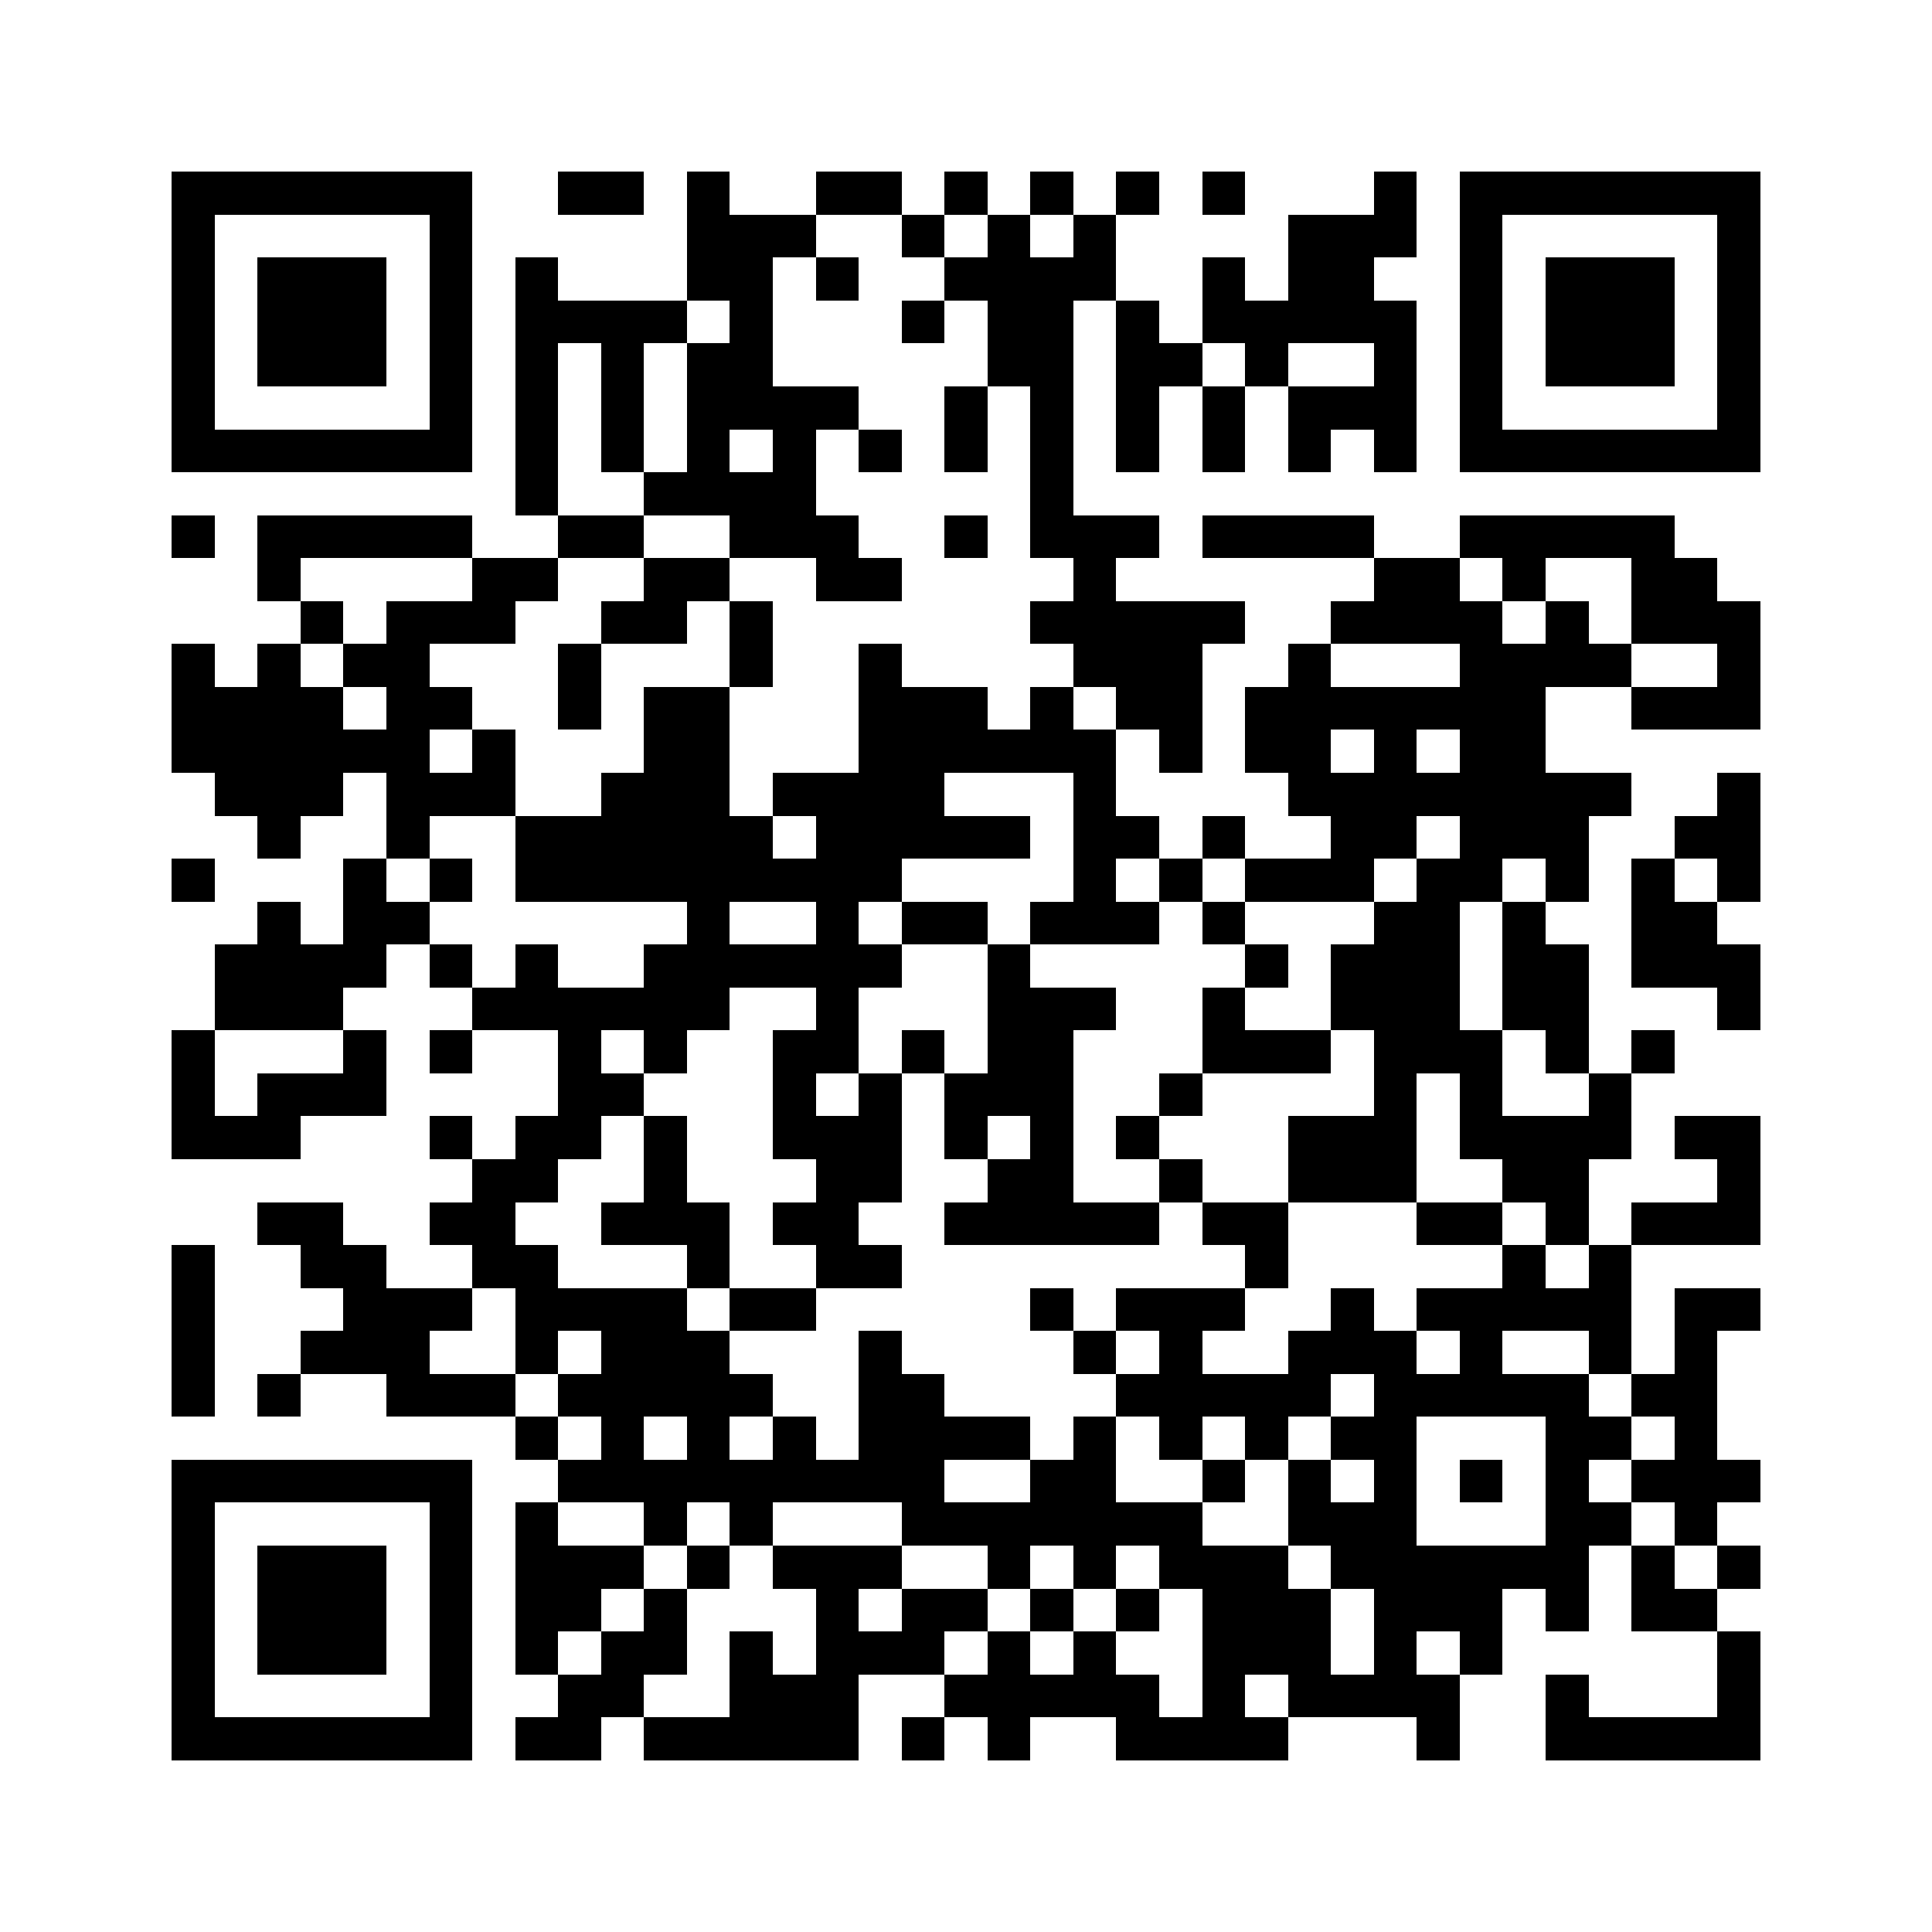
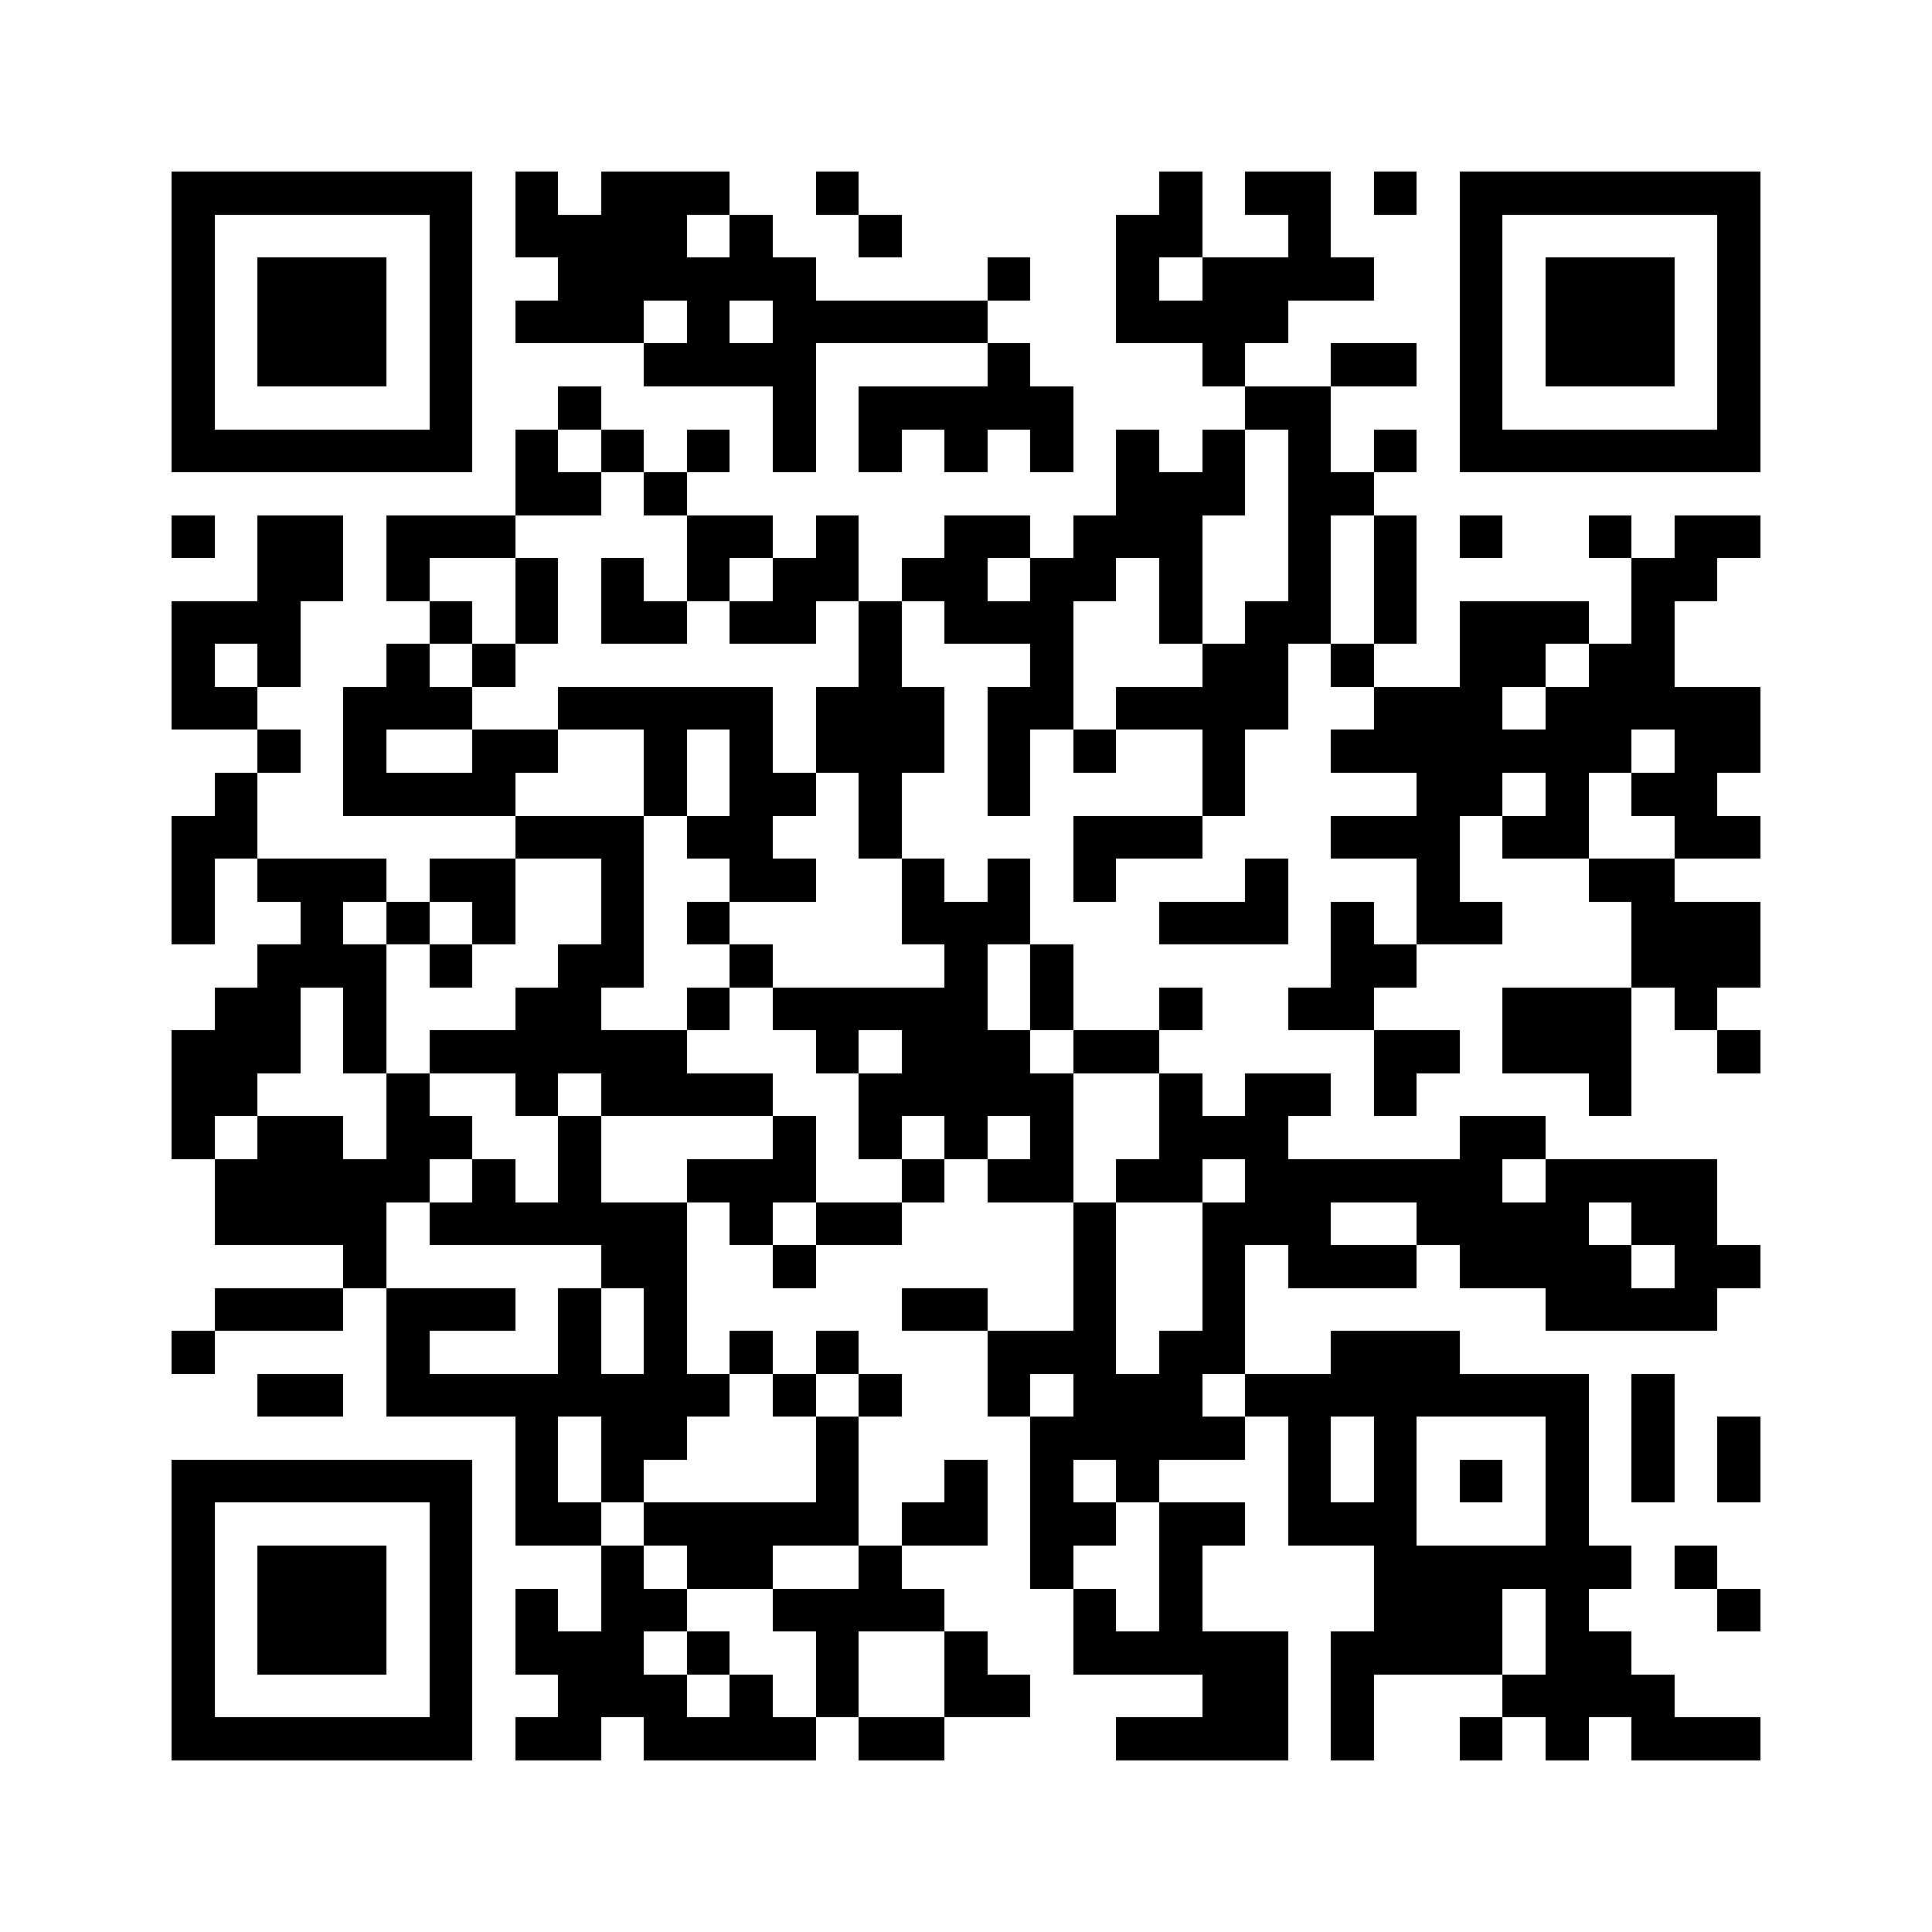
<svg xmlns="http://www.w3.org/2000/svg" viewBox="0 0 45 45" shape-rendering="crispEdges">
  <path fill="#FFFFFF" d="M0 0h45v45H0z" />
-   <path stroke="#000000" d="M4 4.5h7m2 0h2m1 0h1m2 0h2m1 0h1m1 0h1m1 0h1m1 0h1m3 0h1m1 0h7M4 5.5h1m5 0h1m5 0h3m2 0h1m1 0h1m1 0h1m4 0h3m1 0h1m5 0h1M4 6.5h1m1 0h3m1 0h1m1 0h1m3 0h2m1 0h1m2 0h4m2 0h1m1 0h2m2 0h1m1 0h3m1 0h1M4 7.5h1m1 0h3m1 0h1m1 0h4m1 0h1m3 0h1m1 0h2m1 0h1m1 0h5m1 0h1m1 0h3m1 0h1M4 8.5h1m1 0h3m1 0h1m1 0h1m1 0h1m1 0h2m5 0h2m1 0h2m1 0h1m2 0h1m1 0h1m1 0h3m1 0h1M4 9.5h1m5 0h1m1 0h1m1 0h1m1 0h4m2 0h1m1 0h1m1 0h1m1 0h1m1 0h3m1 0h1m5 0h1M4 10.5h7m1 0h1m1 0h1m1 0h1m1 0h1m1 0h1m1 0h1m1 0h1m1 0h1m1 0h1m1 0h1m1 0h1m1 0h7M12 11.5h1m2 0h4m5 0h1M4 12.5h1m1 0h5m2 0h2m2 0h3m2 0h1m1 0h3m1 0h4m2 0h5M6 13.5h1m4 0h2m2 0h2m2 0h2m4 0h1m6 0h2m1 0h1m2 0h2M7 14.5h1m1 0h3m2 0h2m1 0h1m6 0h5m2 0h4m1 0h1m1 0h3M4 15.5h1m1 0h1m1 0h2m3 0h1m3 0h1m2 0h1m4 0h3m2 0h1m3 0h4m2 0h1M4 16.5h4m1 0h2m2 0h1m1 0h2m3 0h3m1 0h1m1 0h2m1 0h7m2 0h3M4 17.5h6m1 0h1m3 0h2m3 0h6m1 0h1m1 0h2m1 0h1m1 0h2M5 18.5h3m1 0h3m2 0h3m1 0h4m3 0h1m4 0h8m2 0h1M6 19.5h1m2 0h1m2 0h6m1 0h5m1 0h2m1 0h1m2 0h2m1 0h3m2 0h2M4 20.5h1m3 0h1m1 0h1m1 0h9m4 0h1m1 0h1m1 0h3m1 0h2m1 0h1m1 0h1m1 0h1M6 21.5h1m1 0h2m6 0h1m2 0h1m1 0h2m1 0h3m1 0h1m3 0h2m1 0h1m2 0h2M5 22.5h4m1 0h1m1 0h1m2 0h6m2 0h1m5 0h1m1 0h3m1 0h2m1 0h3M5 23.5h3m3 0h6m2 0h1m3 0h3m2 0h1m2 0h3m1 0h2m3 0h1M4 24.5h1m3 0h1m1 0h1m2 0h1m1 0h1m2 0h2m1 0h1m1 0h2m3 0h3m1 0h3m1 0h1m1 0h1M4 25.5h1m1 0h3m4 0h2m3 0h1m1 0h1m1 0h3m2 0h1m4 0h1m1 0h1m2 0h1M4 26.5h3m3 0h1m1 0h2m1 0h1m2 0h3m1 0h1m1 0h1m1 0h1m3 0h3m1 0h4m1 0h2M11 27.5h2m2 0h1m3 0h2m2 0h2m2 0h1m2 0h3m2 0h2m3 0h1M6 28.5h2m2 0h2m2 0h3m1 0h2m2 0h5m1 0h2m3 0h2m1 0h1m1 0h3M4 29.5h1m2 0h2m2 0h2m3 0h1m2 0h2m8 0h1m5 0h1m1 0h1M4 30.5h1m3 0h3m1 0h4m1 0h2m5 0h1m1 0h3m2 0h1m1 0h5m1 0h2M4 31.5h1m2 0h3m2 0h1m1 0h3m3 0h1m4 0h1m1 0h1m2 0h3m1 0h1m2 0h1m1 0h1M4 32.5h1m1 0h1m2 0h3m1 0h5m2 0h2m4 0h5m1 0h5m1 0h2M12 33.5h1m1 0h1m1 0h1m1 0h1m1 0h4m1 0h1m1 0h1m1 0h1m1 0h2m3 0h2m1 0h1M4 34.5h7m2 0h9m2 0h2m2 0h1m1 0h1m1 0h1m1 0h1m1 0h1m1 0h3M4 35.5h1m5 0h1m1 0h1m2 0h1m1 0h1m3 0h7m2 0h3m3 0h2m1 0h1M4 36.5h1m1 0h3m1 0h1m1 0h3m1 0h1m1 0h3m2 0h1m1 0h1m1 0h3m1 0h6m1 0h1m1 0h1M4 37.5h1m1 0h3m1 0h1m1 0h2m1 0h1m3 0h1m1 0h2m1 0h1m1 0h1m1 0h3m1 0h3m1 0h1m1 0h2M4 38.5h1m1 0h3m1 0h1m1 0h1m1 0h2m1 0h1m1 0h3m1 0h1m1 0h1m2 0h3m1 0h1m1 0h1m5 0h1M4 39.5h1m5 0h1m2 0h2m2 0h3m2 0h5m1 0h1m1 0h4m2 0h1m3 0h1M4 40.5h7m1 0h2m1 0h5m1 0h1m1 0h1m2 0h4m3 0h1m2 0h5" />
+   <path stroke="#000000" d="M4 4.5h7m1 0h1m1 0h3m2 0h1m7 0h1m1 0h2m1 0h1m1 0h7M4 5.5h1m5 0h1m1 0h4m1 0h1m2 0h1m5 0h2m2 0h1m3 0h1m5 0h1M4 6.5h1m1 0h3m1 0h1m2 0h6m4 0h1m2 0h1m1 0h4m2 0h1m1 0h3m1 0h1M4 7.5h1m1 0h3m1 0h1m1 0h3m1 0h1m1 0h5m3 0h4m4 0h1m1 0h3m1 0h1M4 8.5h1m1 0h3m1 0h1m4 0h4m4 0h1m4 0h1m2 0h2m1 0h1m1 0h3m1 0h1M4 9.5h1m5 0h1m2 0h1m4 0h1m1 0h5m4 0h2m3 0h1m5 0h1M4 10.5h7m1 0h1m1 0h1m1 0h1m1 0h1m1 0h1m1 0h1m1 0h1m1 0h1m1 0h1m1 0h1m1 0h1m1 0h7M12 11.5h2m1 0h1m10 0h3m1 0h2M4 12.5h1m1 0h2m1 0h3m4 0h2m1 0h1m2 0h2m1 0h3m2 0h1m1 0h1m1 0h1m2 0h1m1 0h2M6 13.5h2m1 0h1m2 0h1m1 0h1m1 0h1m1 0h2m1 0h2m1 0h2m1 0h1m2 0h1m1 0h1m5 0h2M4 14.5h3m3 0h1m1 0h1m1 0h2m1 0h2m1 0h1m1 0h3m2 0h1m1 0h2m1 0h1m1 0h3m1 0h1M4 15.5h1m1 0h1m2 0h1m1 0h1m8 0h1m3 0h1m3 0h2m1 0h1m2 0h2m1 0h2M4 16.5h2m2 0h3m2 0h5m1 0h3m1 0h2m1 0h4m2 0h3m1 0h5M6 17.5h1m1 0h1m2 0h2m2 0h1m1 0h1m1 0h3m1 0h1m1 0h1m2 0h1m2 0h7m1 0h2M5 18.5h1m2 0h4m3 0h1m1 0h2m1 0h1m2 0h1m4 0h1m4 0h2m1 0h1m1 0h2M4 19.5h2m6 0h3m1 0h2m2 0h1m4 0h3m3 0h3m1 0h2m2 0h2M4 20.5h1m1 0h3m1 0h2m2 0h1m2 0h2m2 0h1m1 0h1m1 0h1m3 0h1m3 0h1m3 0h2M4 21.5h1m2 0h1m1 0h1m1 0h1m2 0h1m1 0h1m4 0h3m3 0h3m1 0h1m1 0h2m3 0h3M6 22.5h3m1 0h1m2 0h2m2 0h1m4 0h1m1 0h1m6 0h2m5 0h3M5 23.5h2m1 0h1m3 0h2m2 0h1m1 0h5m1 0h1m2 0h1m2 0h2m3 0h3m1 0h1M4 24.5h3m1 0h1m1 0h6m3 0h1m1 0h3m1 0h2m5 0h2m1 0h3m2 0h1M4 25.5h2m3 0h1m2 0h1m1 0h4m2 0h5m2 0h1m1 0h2m1 0h1m4 0h1M4 26.5h1m1 0h2m1 0h2m2 0h1m4 0h1m1 0h1m1 0h1m1 0h1m2 0h3m4 0h2M5 27.5h5m1 0h1m1 0h1m2 0h3m2 0h1m1 0h2m1 0h2m1 0h6m1 0h4M5 28.5h4m1 0h6m1 0h1m1 0h2m4 0h1m2 0h3m2 0h4m1 0h2M8 29.5h1m5 0h2m2 0h1m6 0h1m2 0h1m1 0h3m1 0h4m1 0h2M5 30.5h3m1 0h3m1 0h1m1 0h1m5 0h2m2 0h1m2 0h1m7 0h4M4 31.5h1m4 0h1m3 0h1m1 0h1m1 0h1m1 0h1m3 0h3m1 0h2m2 0h3M6 32.5h2m1 0h8m1 0h1m1 0h1m2 0h1m1 0h3m1 0h8m1 0h1M12 33.5h1m1 0h2m3 0h1m4 0h5m1 0h1m1 0h1m3 0h1m1 0h1m1 0h1M4 34.5h7m1 0h1m1 0h1m4 0h1m2 0h1m1 0h1m1 0h1m3 0h1m1 0h1m1 0h1m1 0h1m1 0h1m1 0h1M4 35.5h1m5 0h1m1 0h2m1 0h5m1 0h2m1 0h2m1 0h2m1 0h3m3 0h1M4 36.5h1m1 0h3m1 0h1m3 0h1m1 0h2m2 0h1m3 0h1m2 0h1m4 0h6m1 0h1M4 37.5h1m1 0h3m1 0h1m1 0h1m1 0h2m2 0h4m3 0h1m1 0h1m4 0h3m1 0h1m3 0h1M4 38.5h1m1 0h3m1 0h1m1 0h3m1 0h1m2 0h1m2 0h1m2 0h5m1 0h4m1 0h2M4 39.5h1m5 0h1m2 0h3m1 0h1m1 0h1m2 0h2m4 0h2m1 0h1m3 0h4M4 40.5h7m1 0h2m1 0h4m1 0h2m4 0h4m1 0h1m2 0h1m1 0h1m1 0h3" />
</svg>
